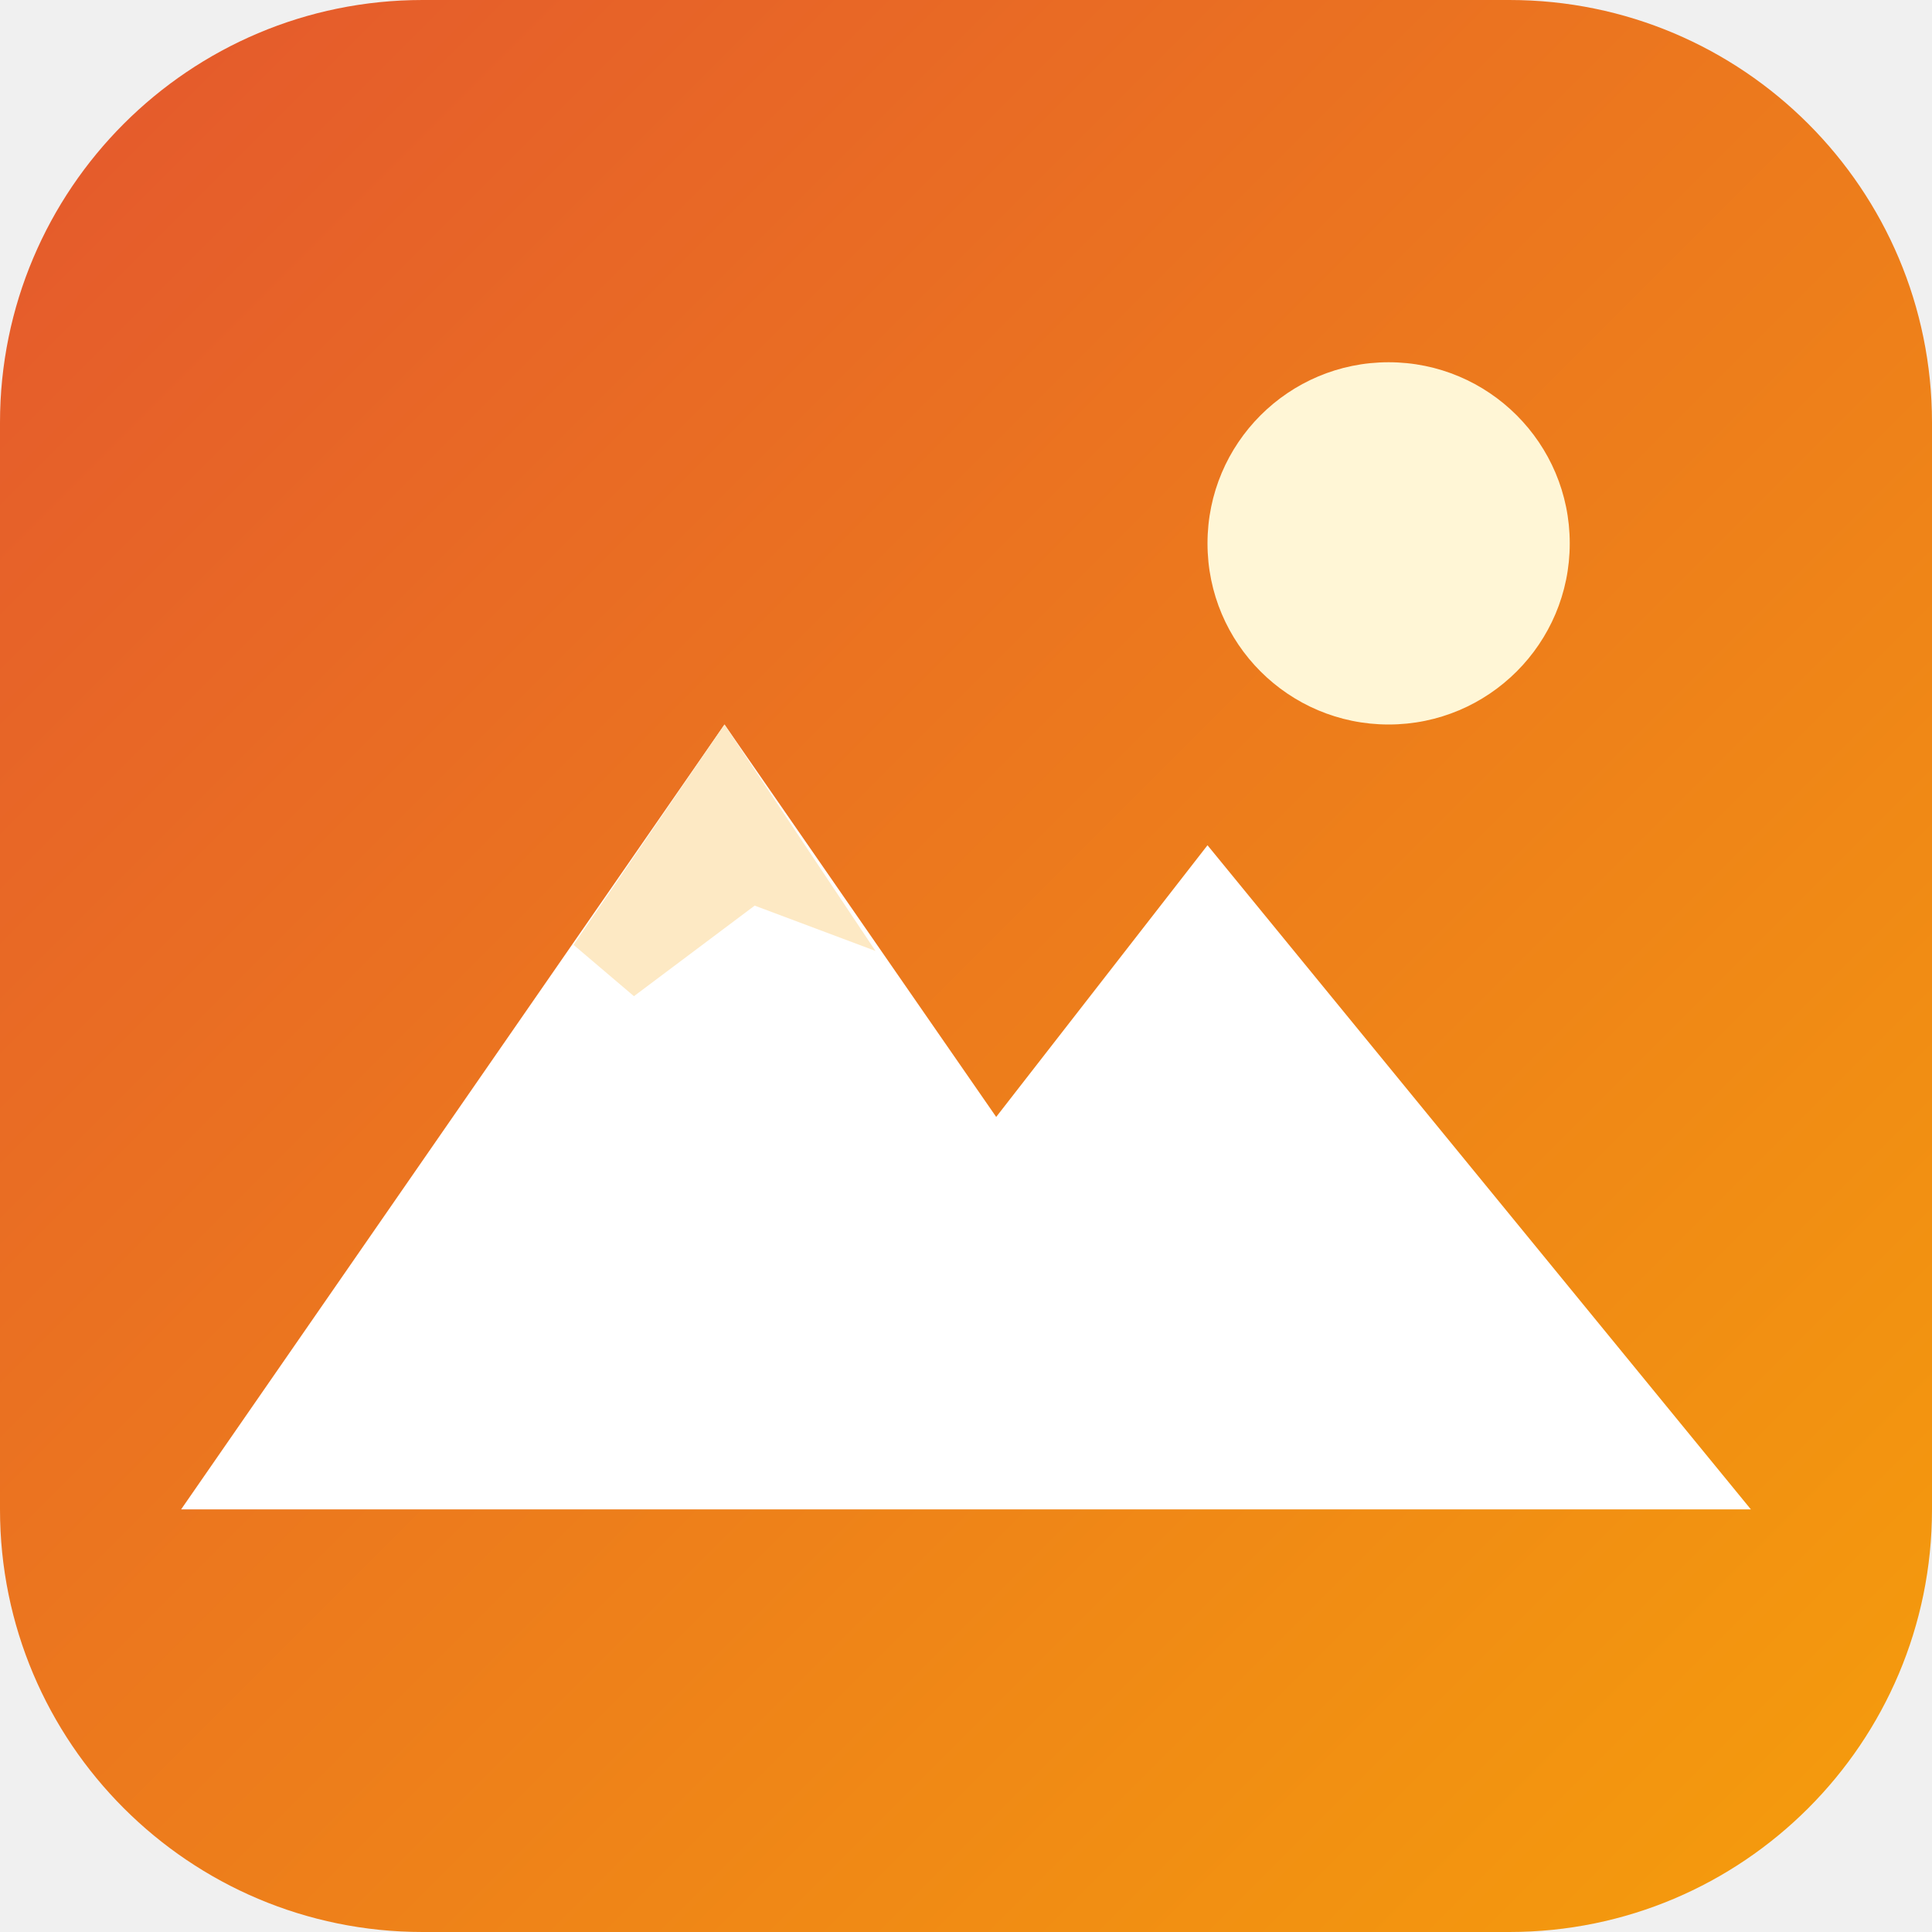
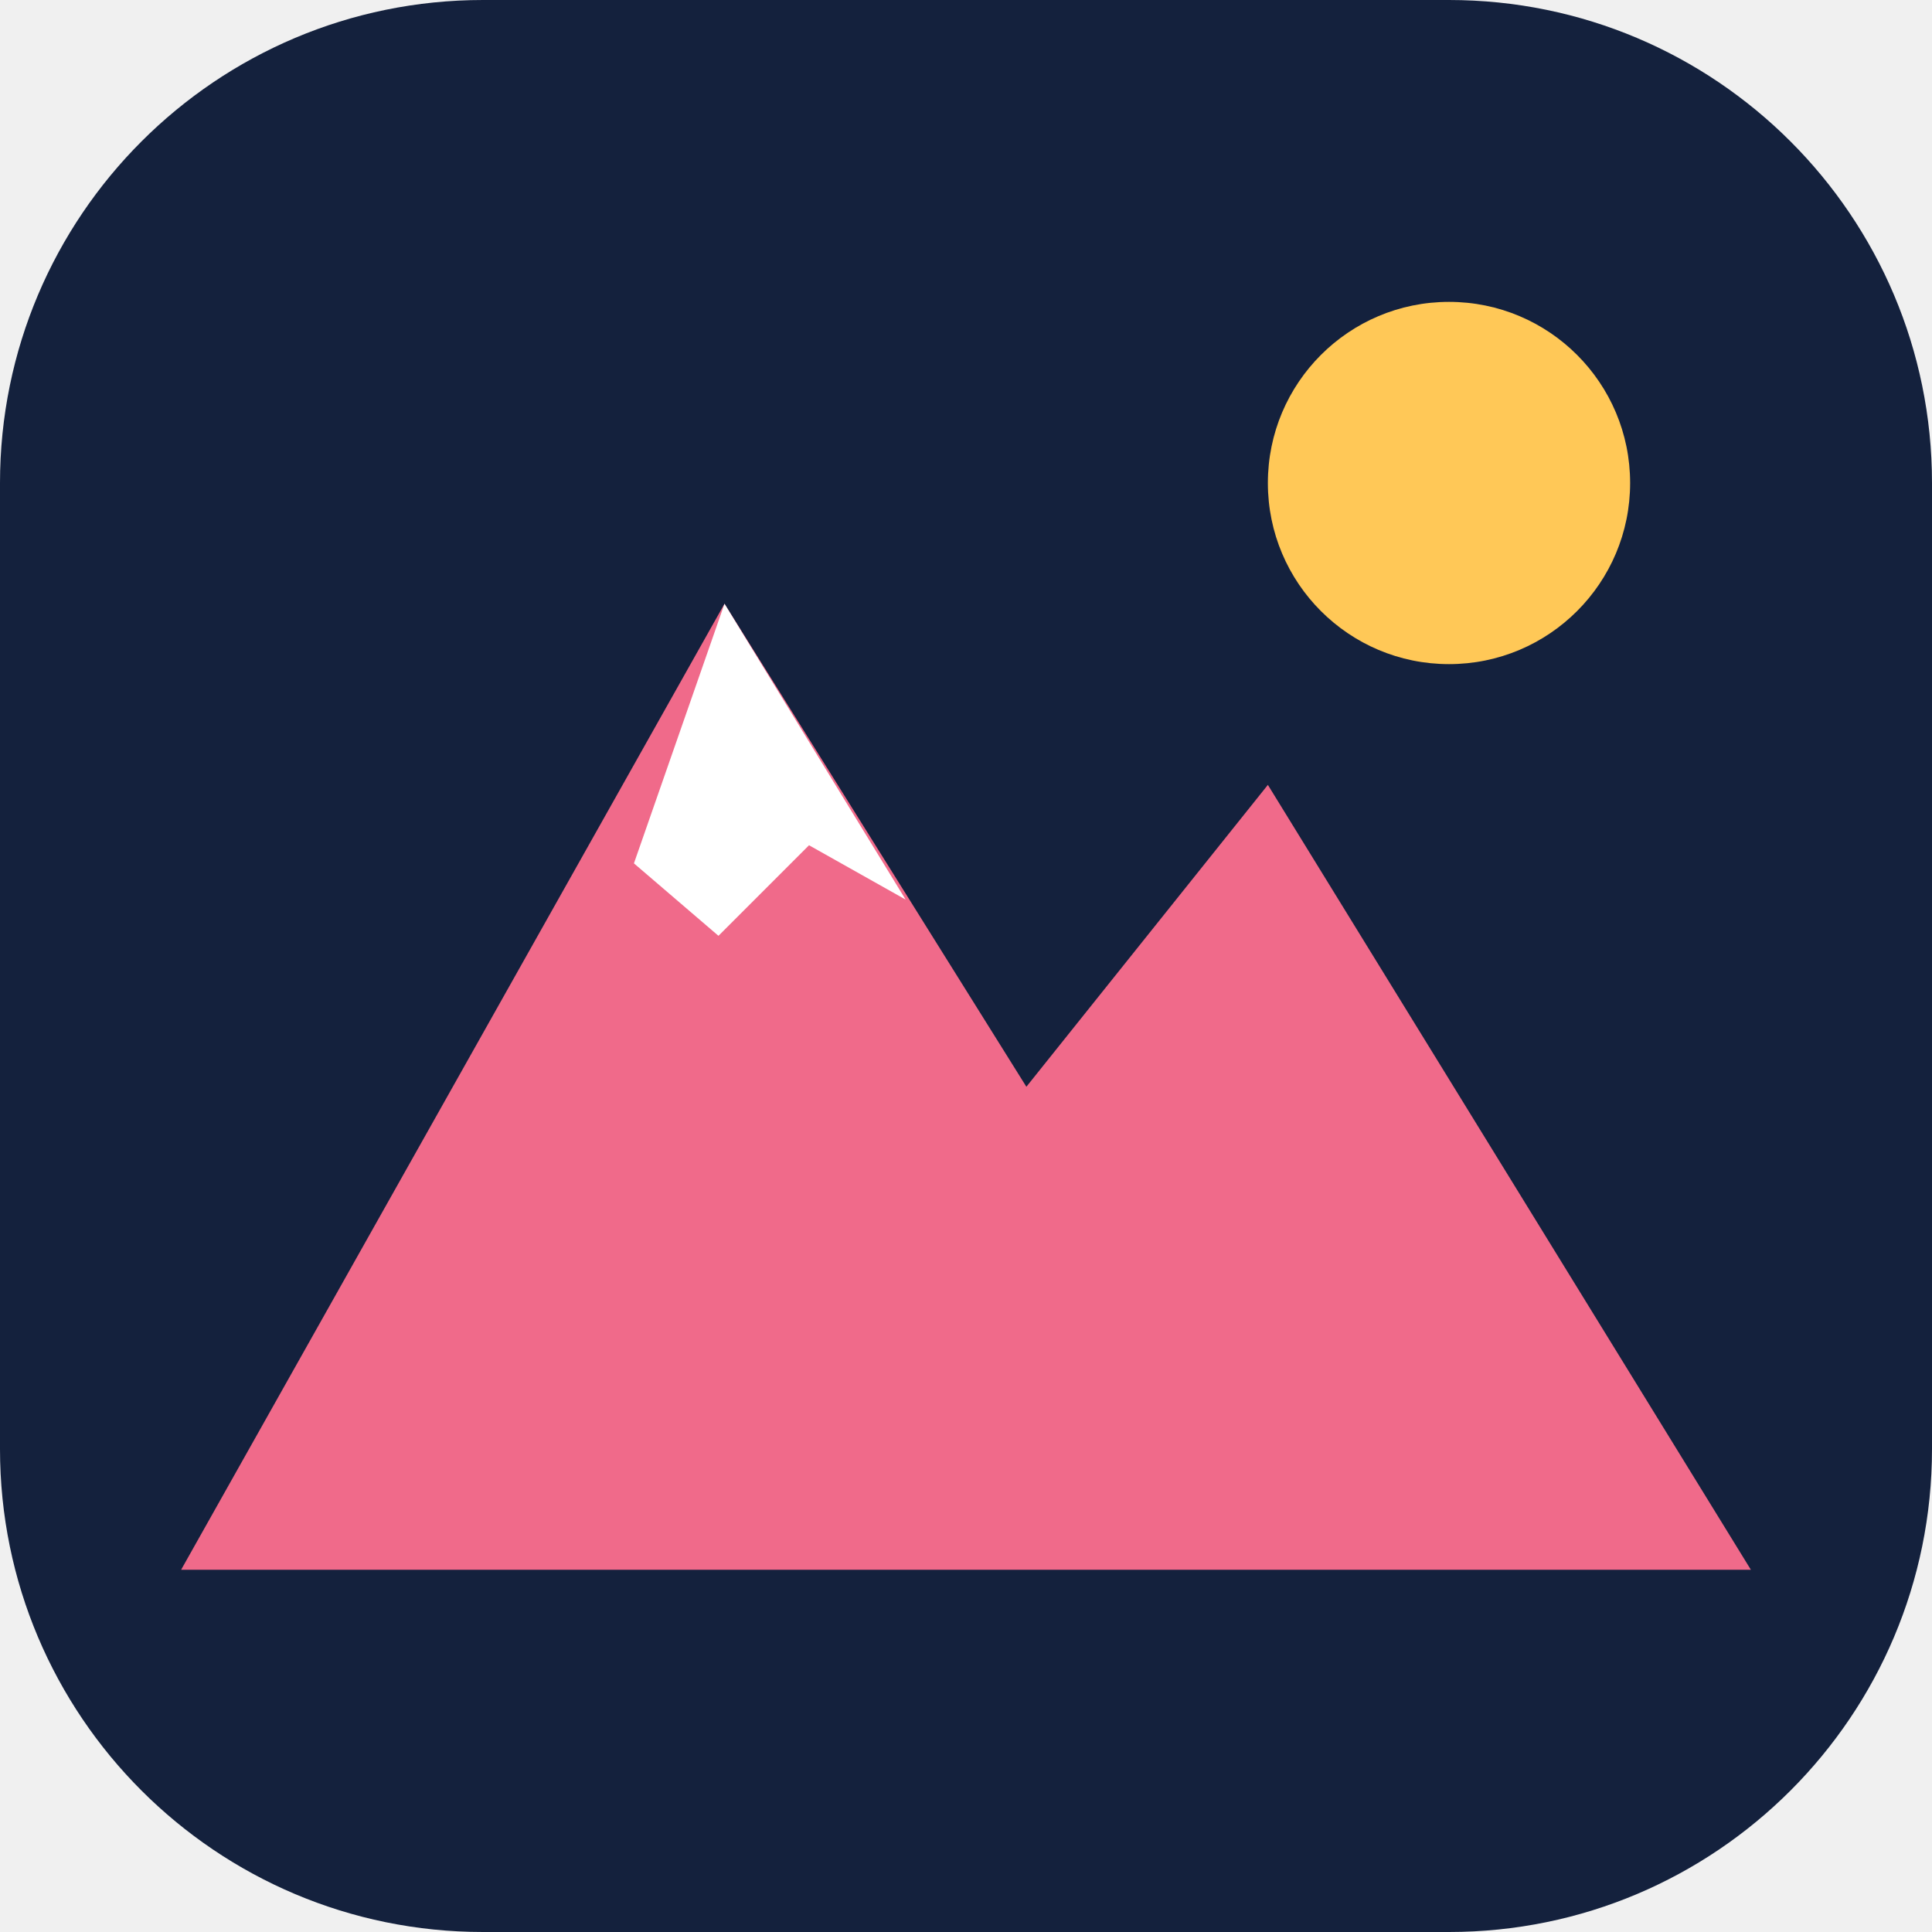
- <svg xmlns="http://www.w3.org/2000/svg" viewBox="0 0 64 64">
-   <defs>
-     <linearGradient id="g" x1="0" y1="0" x2="1" y2="1">
-       <stop offset="0" stop-color="#e4572e" />
-       <stop offset="1" stop-color="#f59e0b" />
-     </linearGradient>
-   </defs>
-   <rect width="64" height="64" rx="14" fill="url(#g)" />
-   <circle cx="46" cy="18" r="6" fill="#fff6d6" />
-   <path d="M6 50 L24 24 L33 37 L40 28 L58 50 Z" fill="#fff" />
-   <path d="M24 24 L29 31.5 L25 30 L21 33 L19 31.3 Z" fill="#fde9c4" />
+ <svg xmlns="http://www.w3.org/2000/svg" viewBox="0 0 32 32">
+   <rect width="32" height="32" rx="8" fill="#14213D" />
+   <path d="M3 26 12 10l5 8 4-5 8 13Z" fill="#F06A8A" />
+   <path d="M12 10l3 4.9-1.6-.9-1.5 1.5-1.4-1.2Z" fill="#fff" />
+   <circle cx="24" cy="8" r="3" fill="#FFC857" />
</svg>
